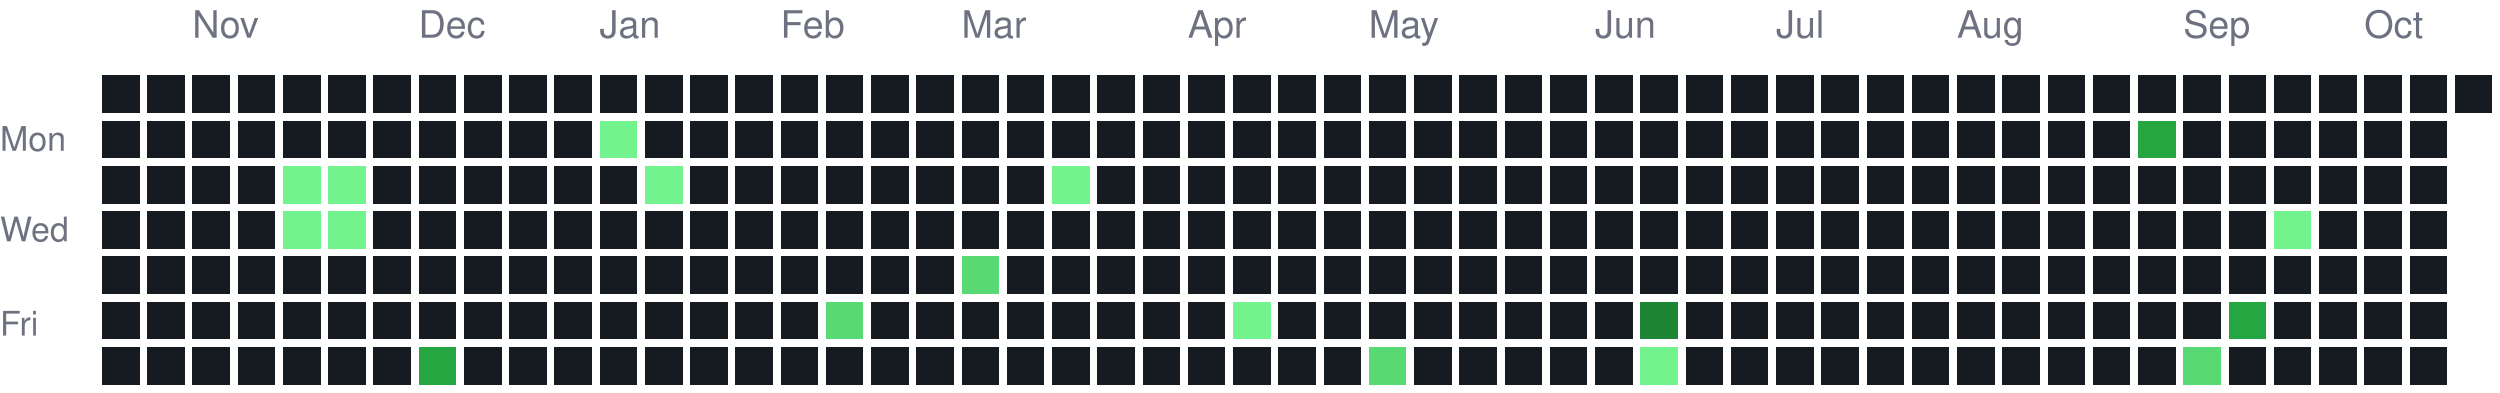
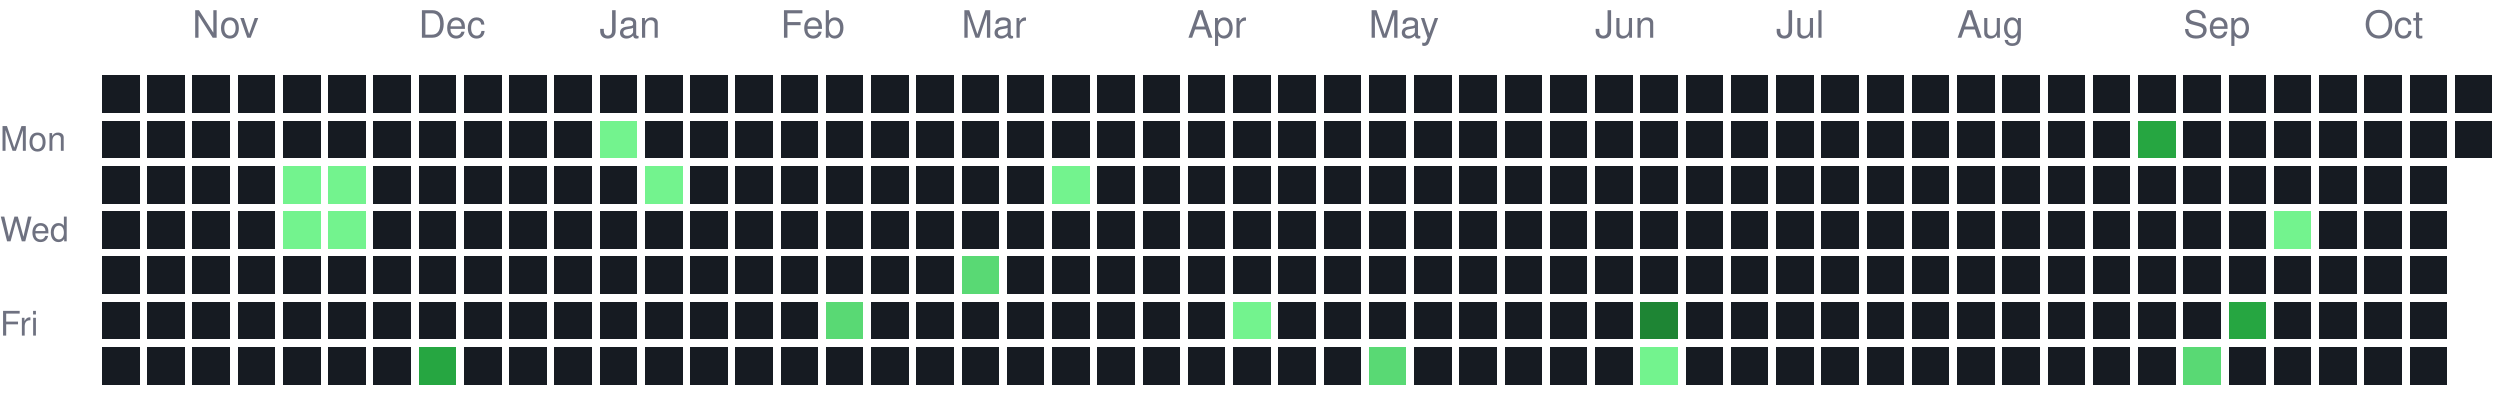
<svg xmlns="http://www.w3.org/2000/svg" version="1.1" width="663" height="104">
  <rect style="fill:#161b22;shape-rendering:crispedges;" data-score="0" data-date="2025-10-19" x="27" y="20" width="10" height="10" />
  <rect style="fill:#161b22;shape-rendering:crispedges;" data-score="0" data-date="2025-10-26" x="39" y="20" width="10" height="10" />
  <rect style="fill:#161b22;shape-rendering:crispedges;" data-score="0" data-date="2025-11-02" x="51" y="20" width="10" height="10" />
  <rect style="fill:#161b22;shape-rendering:crispedges;" data-score="0" data-date="2025-11-09" x="63" y="20" width="10" height="10" />
  <rect style="fill:#161b22;shape-rendering:crispedges;" data-score="0" data-date="2025-11-16" x="75" y="20" width="10" height="10" />
  <rect style="fill:#161b22;shape-rendering:crispedges;" data-score="0" data-date="2025-11-23" x="87" y="20" width="10" height="10" />
  <rect style="fill:#161b22;shape-rendering:crispedges;" data-score="0" data-date="2025-11-30" x="99" y="20" width="10" height="10" />
  <rect style="fill:#161b22;shape-rendering:crispedges;" data-score="0" data-date="2025-12-07" x="111" y="20" width="10" height="10" />
  <rect style="fill:#161b22;shape-rendering:crispedges;" data-score="0" data-date="2025-12-14" x="123" y="20" width="10" height="10" />
  <rect style="fill:#161b22;shape-rendering:crispedges;" data-score="0" data-date="2025-12-21" x="135" y="20" width="10" height="10" />
  <rect style="fill:#161b22;shape-rendering:crispedges;" data-score="0" data-date="2025-12-28" x="147" y="20" width="10" height="10" />
  <rect style="fill:#161b22;shape-rendering:crispedges;" data-score="0" data-date="2026-01-04" x="159" y="20" width="10" height="10" />
  <rect style="fill:#161b22;shape-rendering:crispedges;" data-score="0" data-date="2026-01-11" x="171" y="20" width="10" height="10" />
  <rect style="fill:#161b22;shape-rendering:crispedges;" data-score="0" data-date="2026-01-18" x="183" y="20" width="10" height="10" />
  <rect style="fill:#161b22;shape-rendering:crispedges;" data-score="0" data-date="2026-01-25" x="195" y="20" width="10" height="10" />
  <rect style="fill:#161b22;shape-rendering:crispedges;" data-score="0" data-date="2026-02-01" x="207" y="20" width="10" height="10" />
  <rect style="fill:#161b22;shape-rendering:crispedges;" data-score="0" data-date="2026-02-08" x="219" y="20" width="10" height="10" />
  <rect style="fill:#161b22;shape-rendering:crispedges;" data-score="0" data-date="2026-02-15" x="231" y="20" width="10" height="10" />
  <rect style="fill:#161b22;shape-rendering:crispedges;" data-score="0" data-date="2026-02-22" x="243" y="20" width="10" height="10" />
  <rect style="fill:#161b22;shape-rendering:crispedges;" data-score="0" data-date="2026-03-01" x="255" y="20" width="10" height="10" />
  <rect style="fill:#161b22;shape-rendering:crispedges;" data-score="0" data-date="2026-03-08" x="267" y="20" width="10" height="10" />
  <rect style="fill:#161b22;shape-rendering:crispedges;" data-score="0" data-date="2026-03-15" x="279" y="20" width="10" height="10" />
  <rect style="fill:#161b22;shape-rendering:crispedges;" data-score="0" data-date="2026-03-22" x="291" y="20" width="10" height="10" />
  <rect style="fill:#161b22;shape-rendering:crispedges;" data-score="0" data-date="2026-03-29" x="303" y="20" width="10" height="10" />
  <rect style="fill:#161b22;shape-rendering:crispedges;" data-score="0" data-date="2026-04-05" x="315" y="20" width="10" height="10" />
  <rect style="fill:#161b22;shape-rendering:crispedges;" data-score="0" data-date="2026-04-12" x="327" y="20" width="10" height="10" />
  <rect style="fill:#161b22;shape-rendering:crispedges;" data-score="0" data-date="2026-04-19" x="339" y="20" width="10" height="10" />
  <rect style="fill:#161b22;shape-rendering:crispedges;" data-score="0" data-date="2026-04-26" x="351" y="20" width="10" height="10" />
  <rect style="fill:#161b22;shape-rendering:crispedges;" data-score="0" data-date="2026-05-03" x="363" y="20" width="10" height="10" />
  <rect style="fill:#161b22;shape-rendering:crispedges;" data-score="0" data-date="2026-05-10" x="375" y="20" width="10" height="10" />
  <rect style="fill:#161b22;shape-rendering:crispedges;" data-score="0" data-date="2026-05-17" x="387" y="20" width="10" height="10" />
  <rect style="fill:#161b22;shape-rendering:crispedges;" data-score="0" data-date="2026-05-24" x="399" y="20" width="10" height="10" />
  <rect style="fill:#161b22;shape-rendering:crispedges;" data-score="0" data-date="2026-05-31" x="411" y="20" width="10" height="10" />
  <rect style="fill:#161b22;shape-rendering:crispedges;" data-score="0" data-date="2026-06-07" x="423" y="20" width="10" height="10" />
  <rect style="fill:#161b22;shape-rendering:crispedges;" data-score="0" data-date="2026-06-14" x="435" y="20" width="10" height="10" />
  <rect style="fill:#161b22;shape-rendering:crispedges;" data-score="0" data-date="2026-06-21" x="447" y="20" width="10" height="10" />
  <rect style="fill:#161b22;shape-rendering:crispedges;" data-score="0" data-date="2026-06-28" x="459" y="20" width="10" height="10" />
  <rect style="fill:#161b22;shape-rendering:crispedges;" data-score="0" data-date="2026-07-05" x="471" y="20" width="10" height="10" />
  <rect style="fill:#161b22;shape-rendering:crispedges;" data-score="0" data-date="2026-07-12" x="483" y="20" width="10" height="10" />
  <rect style="fill:#161b22;shape-rendering:crispedges;" data-score="0" data-date="2026-07-19" x="495" y="20" width="10" height="10" />
  <rect style="fill:#161b22;shape-rendering:crispedges;" data-score="0" data-date="2026-07-26" x="507" y="20" width="10" height="10" />
  <rect style="fill:#161b22;shape-rendering:crispedges;" data-score="0" data-date="2026-08-02" x="519" y="20" width="10" height="10" />
  <rect style="fill:#161b22;shape-rendering:crispedges;" data-score="0" data-date="2026-08-09" x="531" y="20" width="10" height="10" />
  <rect style="fill:#161b22;shape-rendering:crispedges;" data-score="0" data-date="2026-08-16" x="543" y="20" width="10" height="10" />
  <rect style="fill:#161b22;shape-rendering:crispedges;" data-score="0" data-date="2026-08-23" x="555" y="20" width="10" height="10" />
  <rect style="fill:#161b22;shape-rendering:crispedges;" data-score="0" data-date="2026-08-30" x="567" y="20" width="10" height="10" />
  <rect style="fill:#161b22;shape-rendering:crispedges;" data-score="0" data-date="2026-09-06" x="579" y="20" width="10" height="10" />
  <rect style="fill:#161b22;shape-rendering:crispedges;" data-score="0" data-date="2026-09-13" x="591" y="20" width="10" height="10" />
  <rect style="fill:#161b22;shape-rendering:crispedges;" data-score="0" data-date="2026-09-20" x="603" y="20" width="10" height="10" />
  <rect style="fill:#161b22;shape-rendering:crispedges;" data-score="0" data-date="2026-09-27" x="615" y="20" width="10" height="10" />
  <rect style="fill:#161b22;shape-rendering:crispedges;" data-score="0" data-date="2026-10-04" x="627" y="20" width="10" height="10" />
  <rect style="fill:#161b22;shape-rendering:crispedges;" data-score="0" data-date="2026-10-11" x="639" y="20" width="10" height="10" />
  <rect style="fill:#161b22;shape-rendering:crispedges;" data-score="0" data-date="2026-10-18" x="651" y="20" width="10" height="10" />
  <rect style="fill:#161b22;shape-rendering:crispedges;" data-score="0" data-date="2025-10-20" x="27" y="32" width="10" height="10" />
  <rect style="fill:#161b22;shape-rendering:crispedges;" data-score="0" data-date="2025-10-27" x="39" y="32" width="10" height="10" />
  <rect style="fill:#161b22;shape-rendering:crispedges;" data-score="0" data-date="2025-11-03" x="51" y="32" width="10" height="10" />
  <rect style="fill:#161b22;shape-rendering:crispedges;" data-score="0" data-date="2025-11-10" x="63" y="32" width="10" height="10" />
  <rect style="fill:#161b22;shape-rendering:crispedges;" data-score="0" data-date="2025-11-17" x="75" y="32" width="10" height="10" />
  <rect style="fill:#161b22;shape-rendering:crispedges;" data-score="0" data-date="2025-11-24" x="87" y="32" width="10" height="10" />
  <rect style="fill:#161b22;shape-rendering:crispedges;" data-score="0" data-date="2025-12-01" x="99" y="32" width="10" height="10" />
  <rect style="fill:#161b22;shape-rendering:crispedges;" data-score="0" data-date="2025-12-08" x="111" y="32" width="10" height="10" />
  <rect style="fill:#161b22;shape-rendering:crispedges;" data-score="0" data-date="2025-12-15" x="123" y="32" width="10" height="10" />
  <rect style="fill:#161b22;shape-rendering:crispedges;" data-score="0" data-date="2025-12-22" x="135" y="32" width="10" height="10" />
  <rect style="fill:#161b22;shape-rendering:crispedges;" data-score="0" data-date="2025-12-29" x="147" y="32" width="10" height="10" />
  <rect style="fill:#73f38e;shape-rendering:crispedges;" data-score="1" data-date="2026-01-05" x="159" y="32" width="10" height="10" />
  <rect style="fill:#161b22;shape-rendering:crispedges;" data-score="0" data-date="2026-01-12" x="171" y="32" width="10" height="10" />
  <rect style="fill:#161b22;shape-rendering:crispedges;" data-score="0" data-date="2026-01-19" x="183" y="32" width="10" height="10" />
  <rect style="fill:#161b22;shape-rendering:crispedges;" data-score="0" data-date="2026-01-26" x="195" y="32" width="10" height="10" />
  <rect style="fill:#161b22;shape-rendering:crispedges;" data-score="0" data-date="2026-02-02" x="207" y="32" width="10" height="10" />
  <rect style="fill:#161b22;shape-rendering:crispedges;" data-score="0" data-date="2026-02-09" x="219" y="32" width="10" height="10" />
  <rect style="fill:#161b22;shape-rendering:crispedges;" data-score="0" data-date="2026-02-16" x="231" y="32" width="10" height="10" />
  <rect style="fill:#161b22;shape-rendering:crispedges;" data-score="0" data-date="2026-02-23" x="243" y="32" width="10" height="10" />
  <rect style="fill:#161b22;shape-rendering:crispedges;" data-score="0" data-date="2026-03-02" x="255" y="32" width="10" height="10" />
  <rect style="fill:#161b22;shape-rendering:crispedges;" data-score="0" data-date="2026-03-09" x="267" y="32" width="10" height="10" />
  <rect style="fill:#161b22;shape-rendering:crispedges;" data-score="0" data-date="2026-03-16" x="279" y="32" width="10" height="10" />
  <rect style="fill:#161b22;shape-rendering:crispedges;" data-score="0" data-date="2026-03-23" x="291" y="32" width="10" height="10" />
  <rect style="fill:#161b22;shape-rendering:crispedges;" data-score="0" data-date="2026-03-30" x="303" y="32" width="10" height="10" />
  <rect style="fill:#161b22;shape-rendering:crispedges;" data-score="0" data-date="2026-04-06" x="315" y="32" width="10" height="10" />
  <rect style="fill:#161b22;shape-rendering:crispedges;" data-score="0" data-date="2026-04-13" x="327" y="32" width="10" height="10" />
  <rect style="fill:#161b22;shape-rendering:crispedges;" data-score="0" data-date="2026-04-20" x="339" y="32" width="10" height="10" />
  <rect style="fill:#161b22;shape-rendering:crispedges;" data-score="0" data-date="2026-04-27" x="351" y="32" width="10" height="10" />
  <rect style="fill:#161b22;shape-rendering:crispedges;" data-score="0" data-date="2026-05-04" x="363" y="32" width="10" height="10" />
  <rect style="fill:#161b22;shape-rendering:crispedges;" data-score="0" data-date="2026-05-11" x="375" y="32" width="10" height="10" />
  <rect style="fill:#161b22;shape-rendering:crispedges;" data-score="0" data-date="2026-05-18" x="387" y="32" width="10" height="10" />
  <rect style="fill:#161b22;shape-rendering:crispedges;" data-score="0" data-date="2026-05-25" x="399" y="32" width="10" height="10" />
  <rect style="fill:#161b22;shape-rendering:crispedges;" data-score="0" data-date="2026-06-01" x="411" y="32" width="10" height="10" />
  <rect style="fill:#161b22;shape-rendering:crispedges;" data-score="0" data-date="2026-06-08" x="423" y="32" width="10" height="10" />
  <rect style="fill:#161b22;shape-rendering:crispedges;" data-score="0" data-date="2026-06-15" x="435" y="32" width="10" height="10" />
  <rect style="fill:#161b22;shape-rendering:crispedges;" data-score="0" data-date="2026-06-22" x="447" y="32" width="10" height="10" />
  <rect style="fill:#161b22;shape-rendering:crispedges;" data-score="0" data-date="2026-06-29" x="459" y="32" width="10" height="10" />
  <rect style="fill:#161b22;shape-rendering:crispedges;" data-score="0" data-date="2026-07-06" x="471" y="32" width="10" height="10" />
  <rect style="fill:#161b22;shape-rendering:crispedges;" data-score="0" data-date="2026-07-13" x="483" y="32" width="10" height="10" />
  <rect style="fill:#161b22;shape-rendering:crispedges;" data-score="0" data-date="2026-07-20" x="495" y="32" width="10" height="10" />
  <rect style="fill:#161b22;shape-rendering:crispedges;" data-score="0" data-date="2026-07-27" x="507" y="32" width="10" height="10" />
  <rect style="fill:#161b22;shape-rendering:crispedges;" data-score="0" data-date="2026-08-03" x="519" y="32" width="10" height="10" />
  <rect style="fill:#161b22;shape-rendering:crispedges;" data-score="0" data-date="2026-08-10" x="531" y="32" width="10" height="10" />
  <rect style="fill:#161b22;shape-rendering:crispedges;" data-score="0" data-date="2026-08-17" x="543" y="32" width="10" height="10" />
  <rect style="fill:#161b22;shape-rendering:crispedges;" data-score="0" data-date="2026-08-24" x="555" y="32" width="10" height="10" />
  <rect style="fill:#26a641;shape-rendering:crispedges;" data-score="3" data-date="2026-08-31" x="567" y="32" width="10" height="10" />
  <rect style="fill:#161b22;shape-rendering:crispedges;" data-score="0" data-date="2026-09-07" x="579" y="32" width="10" height="10" />
  <rect style="fill:#161b22;shape-rendering:crispedges;" data-score="0" data-date="2026-09-14" x="591" y="32" width="10" height="10" />
  <rect style="fill:#161b22;shape-rendering:crispedges;" data-score="0" data-date="2026-09-21" x="603" y="32" width="10" height="10" />
  <rect style="fill:#161b22;shape-rendering:crispedges;" data-score="0" data-date="2026-09-28" x="615" y="32" width="10" height="10" />
  <rect style="fill:#161b22;shape-rendering:crispedges;" data-score="0" data-date="2026-10-05" x="627" y="32" width="10" height="10" />
  <rect style="fill:#161b22;shape-rendering:crispedges;" data-score="0" data-date="2026-10-12" x="639" y="32" width="10" height="10" />
+   <rect style="fill:#161b22;shape-rendering:crispedges;" data-score="0" data-date="2026-10-19" x="651" y="32" width="10" height="10" />
  <rect style="fill:#161b22;shape-rendering:crispedges;" data-score="0" data-date="2025-10-21" x="27" y="44" width="10" height="10" />
  <rect style="fill:#161b22;shape-rendering:crispedges;" data-score="0" data-date="2025-10-28" x="39" y="44" width="10" height="10" />
  <rect style="fill:#161b22;shape-rendering:crispedges;" data-score="0" data-date="2025-11-04" x="51" y="44" width="10" height="10" />
  <rect style="fill:#161b22;shape-rendering:crispedges;" data-score="0" data-date="2025-11-11" x="63" y="44" width="10" height="10" />
  <rect style="fill:#73f38e;shape-rendering:crispedges;" data-score="1" data-date="2025-11-18" x="75" y="44" width="10" height="10" />
  <rect style="fill:#73f38e;shape-rendering:crispedges;" data-score="1" data-date="2025-11-25" x="87" y="44" width="10" height="10" />
  <rect style="fill:#161b22;shape-rendering:crispedges;" data-score="0" data-date="2025-12-02" x="99" y="44" width="10" height="10" />
  <rect style="fill:#161b22;shape-rendering:crispedges;" data-score="0" data-date="2025-12-09" x="111" y="44" width="10" height="10" />
  <rect style="fill:#161b22;shape-rendering:crispedges;" data-score="0" data-date="2025-12-16" x="123" y="44" width="10" height="10" />
  <rect style="fill:#161b22;shape-rendering:crispedges;" data-score="0" data-date="2025-12-23" x="135" y="44" width="10" height="10" />
  <rect style="fill:#161b22;shape-rendering:crispedges;" data-score="0" data-date="2025-12-30" x="147" y="44" width="10" height="10" />
  <rect style="fill:#161b22;shape-rendering:crispedges;" data-score="0" data-date="2026-01-06" x="159" y="44" width="10" height="10" />
  <rect style="fill:#73f38e;shape-rendering:crispedges;" data-score="1" data-date="2026-01-13" x="171" y="44" width="10" height="10" />
  <rect style="fill:#161b22;shape-rendering:crispedges;" data-score="0" data-date="2026-01-20" x="183" y="44" width="10" height="10" />
  <rect style="fill:#161b22;shape-rendering:crispedges;" data-score="0" data-date="2026-01-27" x="195" y="44" width="10" height="10" />
  <rect style="fill:#161b22;shape-rendering:crispedges;" data-score="0" data-date="2026-02-03" x="207" y="44" width="10" height="10" />
  <rect style="fill:#161b22;shape-rendering:crispedges;" data-score="0" data-date="2026-02-10" x="219" y="44" width="10" height="10" />
  <rect style="fill:#161b22;shape-rendering:crispedges;" data-score="0" data-date="2026-02-17" x="231" y="44" width="10" height="10" />
  <rect style="fill:#161b22;shape-rendering:crispedges;" data-score="0" data-date="2026-02-24" x="243" y="44" width="10" height="10" />
  <rect style="fill:#161b22;shape-rendering:crispedges;" data-score="0" data-date="2026-03-03" x="255" y="44" width="10" height="10" />
  <rect style="fill:#161b22;shape-rendering:crispedges;" data-score="0" data-date="2026-03-10" x="267" y="44" width="10" height="10" />
  <rect style="fill:#73f38e;shape-rendering:crispedges;" data-score="1" data-date="2026-03-17" x="279" y="44" width="10" height="10" />
  <rect style="fill:#161b22;shape-rendering:crispedges;" data-score="0" data-date="2026-03-24" x="291" y="44" width="10" height="10" />
  <rect style="fill:#161b22;shape-rendering:crispedges;" data-score="0" data-date="2026-03-31" x="303" y="44" width="10" height="10" />
  <rect style="fill:#161b22;shape-rendering:crispedges;" data-score="0" data-date="2026-04-07" x="315" y="44" width="10" height="10" />
  <rect style="fill:#161b22;shape-rendering:crispedges;" data-score="0" data-date="2026-04-14" x="327" y="44" width="10" height="10" />
  <rect style="fill:#161b22;shape-rendering:crispedges;" data-score="0" data-date="2026-04-21" x="339" y="44" width="10" height="10" />
  <rect style="fill:#161b22;shape-rendering:crispedges;" data-score="0" data-date="2026-04-28" x="351" y="44" width="10" height="10" />
  <rect style="fill:#161b22;shape-rendering:crispedges;" data-score="0" data-date="2026-05-05" x="363" y="44" width="10" height="10" />
  <rect style="fill:#161b22;shape-rendering:crispedges;" data-score="0" data-date="2026-05-12" x="375" y="44" width="10" height="10" />
  <rect style="fill:#161b22;shape-rendering:crispedges;" data-score="0" data-date="2026-05-19" x="387" y="44" width="10" height="10" />
  <rect style="fill:#161b22;shape-rendering:crispedges;" data-score="0" data-date="2026-05-26" x="399" y="44" width="10" height="10" />
  <rect style="fill:#161b22;shape-rendering:crispedges;" data-score="0" data-date="2026-06-02" x="411" y="44" width="10" height="10" />
  <rect style="fill:#161b22;shape-rendering:crispedges;" data-score="0" data-date="2026-06-09" x="423" y="44" width="10" height="10" />
  <rect style="fill:#161b22;shape-rendering:crispedges;" data-score="0" data-date="2026-06-16" x="435" y="44" width="10" height="10" />
  <rect style="fill:#161b22;shape-rendering:crispedges;" data-score="0" data-date="2026-06-23" x="447" y="44" width="10" height="10" />
  <rect style="fill:#161b22;shape-rendering:crispedges;" data-score="0" data-date="2026-06-30" x="459" y="44" width="10" height="10" />
  <rect style="fill:#161b22;shape-rendering:crispedges;" data-score="0" data-date="2026-07-07" x="471" y="44" width="10" height="10" />
  <rect style="fill:#161b22;shape-rendering:crispedges;" data-score="0" data-date="2026-07-14" x="483" y="44" width="10" height="10" />
  <rect style="fill:#161b22;shape-rendering:crispedges;" data-score="0" data-date="2026-07-21" x="495" y="44" width="10" height="10" />
  <rect style="fill:#161b22;shape-rendering:crispedges;" data-score="0" data-date="2026-07-28" x="507" y="44" width="10" height="10" />
  <rect style="fill:#161b22;shape-rendering:crispedges;" data-score="0" data-date="2026-08-04" x="519" y="44" width="10" height="10" />
  <rect style="fill:#161b22;shape-rendering:crispedges;" data-score="0" data-date="2026-08-11" x="531" y="44" width="10" height="10" />
  <rect style="fill:#161b22;shape-rendering:crispedges;" data-score="0" data-date="2026-08-18" x="543" y="44" width="10" height="10" />
  <rect style="fill:#161b22;shape-rendering:crispedges;" data-score="0" data-date="2026-08-25" x="555" y="44" width="10" height="10" />
  <rect style="fill:#161b22;shape-rendering:crispedges;" data-score="0" data-date="2026-09-01" x="567" y="44" width="10" height="10" />
  <rect style="fill:#161b22;shape-rendering:crispedges;" data-score="0" data-date="2026-09-08" x="579" y="44" width="10" height="10" />
  <rect style="fill:#161b22;shape-rendering:crispedges;" data-score="0" data-date="2026-09-15" x="591" y="44" width="10" height="10" />
  <rect style="fill:#161b22;shape-rendering:crispedges;" data-score="0" data-date="2026-09-22" x="603" y="44" width="10" height="10" />
  <rect style="fill:#161b22;shape-rendering:crispedges;" data-score="0" data-date="2026-09-29" x="615" y="44" width="10" height="10" />
  <rect style="fill:#161b22;shape-rendering:crispedges;" data-score="0" data-date="2026-10-06" x="627" y="44" width="10" height="10" />
  <rect style="fill:#161b22;shape-rendering:crispedges;" data-score="0" data-date="2026-10-13" x="639" y="44" width="10" height="10" />
  <rect style="fill:#161b22;shape-rendering:crispedges;" data-score="0" data-date="2025-10-22" x="27" y="56" width="10" height="10" />
  <rect style="fill:#161b22;shape-rendering:crispedges;" data-score="0" data-date="2025-10-29" x="39" y="56" width="10" height="10" />
  <rect style="fill:#161b22;shape-rendering:crispedges;" data-score="0" data-date="2025-11-05" x="51" y="56" width="10" height="10" />
  <rect style="fill:#161b22;shape-rendering:crispedges;" data-score="0" data-date="2025-11-12" x="63" y="56" width="10" height="10" />
  <rect style="fill:#73f38e;shape-rendering:crispedges;" data-score="1" data-date="2025-11-19" x="75" y="56" width="10" height="10" />
  <rect style="fill:#73f38e;shape-rendering:crispedges;" data-score="1" data-date="2025-11-26" x="87" y="56" width="10" height="10" />
  <rect style="fill:#161b22;shape-rendering:crispedges;" data-score="0" data-date="2025-12-03" x="99" y="56" width="10" height="10" />
  <rect style="fill:#161b22;shape-rendering:crispedges;" data-score="0" data-date="2025-12-10" x="111" y="56" width="10" height="10" />
  <rect style="fill:#161b22;shape-rendering:crispedges;" data-score="0" data-date="2025-12-17" x="123" y="56" width="10" height="10" />
  <rect style="fill:#161b22;shape-rendering:crispedges;" data-score="0" data-date="2025-12-24" x="135" y="56" width="10" height="10" />
  <rect style="fill:#161b22;shape-rendering:crispedges;" data-score="0" data-date="2025-12-31" x="147" y="56" width="10" height="10" />
  <rect style="fill:#161b22;shape-rendering:crispedges;" data-score="0" data-date="2026-01-07" x="159" y="56" width="10" height="10" />
  <rect style="fill:#161b22;shape-rendering:crispedges;" data-score="0" data-date="2026-01-14" x="171" y="56" width="10" height="10" />
  <rect style="fill:#161b22;shape-rendering:crispedges;" data-score="0" data-date="2026-01-21" x="183" y="56" width="10" height="10" />
  <rect style="fill:#161b22;shape-rendering:crispedges;" data-score="0" data-date="2026-01-28" x="195" y="56" width="10" height="10" />
  <rect style="fill:#161b22;shape-rendering:crispedges;" data-score="0" data-date="2026-02-04" x="207" y="56" width="10" height="10" />
  <rect style="fill:#161b22;shape-rendering:crispedges;" data-score="0" data-date="2026-02-11" x="219" y="56" width="10" height="10" />
  <rect style="fill:#161b22;shape-rendering:crispedges;" data-score="0" data-date="2026-02-18" x="231" y="56" width="10" height="10" />
  <rect style="fill:#161b22;shape-rendering:crispedges;" data-score="0" data-date="2026-02-25" x="243" y="56" width="10" height="10" />
  <rect style="fill:#161b22;shape-rendering:crispedges;" data-score="0" data-date="2026-03-04" x="255" y="56" width="10" height="10" />
  <rect style="fill:#161b22;shape-rendering:crispedges;" data-score="0" data-date="2026-03-11" x="267" y="56" width="10" height="10" />
  <rect style="fill:#161b22;shape-rendering:crispedges;" data-score="0" data-date="2026-03-18" x="279" y="56" width="10" height="10" />
  <rect style="fill:#161b22;shape-rendering:crispedges;" data-score="0" data-date="2026-03-25" x="291" y="56" width="10" height="10" />
  <rect style="fill:#161b22;shape-rendering:crispedges;" data-score="0" data-date="2026-04-01" x="303" y="56" width="10" height="10" />
  <rect style="fill:#161b22;shape-rendering:crispedges;" data-score="0" data-date="2026-04-08" x="315" y="56" width="10" height="10" />
  <rect style="fill:#161b22;shape-rendering:crispedges;" data-score="0" data-date="2026-04-15" x="327" y="56" width="10" height="10" />
  <rect style="fill:#161b22;shape-rendering:crispedges;" data-score="0" data-date="2026-04-22" x="339" y="56" width="10" height="10" />
  <rect style="fill:#161b22;shape-rendering:crispedges;" data-score="0" data-date="2026-04-29" x="351" y="56" width="10" height="10" />
  <rect style="fill:#161b22;shape-rendering:crispedges;" data-score="0" data-date="2026-05-06" x="363" y="56" width="10" height="10" />
  <rect style="fill:#161b22;shape-rendering:crispedges;" data-score="0" data-date="2026-05-13" x="375" y="56" width="10" height="10" />
  <rect style="fill:#161b22;shape-rendering:crispedges;" data-score="0" data-date="2026-05-20" x="387" y="56" width="10" height="10" />
  <rect style="fill:#161b22;shape-rendering:crispedges;" data-score="0" data-date="2026-05-27" x="399" y="56" width="10" height="10" />
  <rect style="fill:#161b22;shape-rendering:crispedges;" data-score="0" data-date="2026-06-03" x="411" y="56" width="10" height="10" />
  <rect style="fill:#161b22;shape-rendering:crispedges;" data-score="0" data-date="2026-06-10" x="423" y="56" width="10" height="10" />
  <rect style="fill:#161b22;shape-rendering:crispedges;" data-score="0" data-date="2026-06-17" x="435" y="56" width="10" height="10" />
  <rect style="fill:#161b22;shape-rendering:crispedges;" data-score="0" data-date="2026-06-24" x="447" y="56" width="10" height="10" />
  <rect style="fill:#161b22;shape-rendering:crispedges;" data-score="0" data-date="2026-07-01" x="459" y="56" width="10" height="10" />
  <rect style="fill:#161b22;shape-rendering:crispedges;" data-score="0" data-date="2026-07-08" x="471" y="56" width="10" height="10" />
  <rect style="fill:#161b22;shape-rendering:crispedges;" data-score="0" data-date="2026-07-15" x="483" y="56" width="10" height="10" />
  <rect style="fill:#161b22;shape-rendering:crispedges;" data-score="0" data-date="2026-07-22" x="495" y="56" width="10" height="10" />
  <rect style="fill:#161b22;shape-rendering:crispedges;" data-score="0" data-date="2026-07-29" x="507" y="56" width="10" height="10" />
  <rect style="fill:#161b22;shape-rendering:crispedges;" data-score="0" data-date="2026-08-05" x="519" y="56" width="10" height="10" />
  <rect style="fill:#161b22;shape-rendering:crispedges;" data-score="0" data-date="2026-08-12" x="531" y="56" width="10" height="10" />
  <rect style="fill:#161b22;shape-rendering:crispedges;" data-score="0" data-date="2026-08-19" x="543" y="56" width="10" height="10" />
  <rect style="fill:#161b22;shape-rendering:crispedges;" data-score="0" data-date="2026-08-26" x="555" y="56" width="10" height="10" />
  <rect style="fill:#161b22;shape-rendering:crispedges;" data-score="0" data-date="2026-09-02" x="567" y="56" width="10" height="10" />
  <rect style="fill:#161b22;shape-rendering:crispedges;" data-score="0" data-date="2026-09-09" x="579" y="56" width="10" height="10" />
  <rect style="fill:#161b22;shape-rendering:crispedges;" data-score="0" data-date="2026-09-16" x="591" y="56" width="10" height="10" />
  <rect style="fill:#73f38e;shape-rendering:crispedges;" data-score="1" data-date="2026-09-23" x="603" y="56" width="10" height="10" />
  <rect style="fill:#161b22;shape-rendering:crispedges;" data-score="0" data-date="2026-09-30" x="615" y="56" width="10" height="10" />
  <rect style="fill:#161b22;shape-rendering:crispedges;" data-score="0" data-date="2026-10-07" x="627" y="56" width="10" height="10" />
  <rect style="fill:#161b22;shape-rendering:crispedges;" data-score="0" data-date="2026-10-14" x="639" y="56" width="10" height="10" />
  <rect style="fill:#161b22;shape-rendering:crispedges;" data-score="0" data-date="2025-10-23" x="27" y="68" width="10" height="10" />
  <rect style="fill:#161b22;shape-rendering:crispedges;" data-score="0" data-date="2025-10-30" x="39" y="68" width="10" height="10" />
  <rect style="fill:#161b22;shape-rendering:crispedges;" data-score="0" data-date="2025-11-06" x="51" y="68" width="10" height="10" />
  <rect style="fill:#161b22;shape-rendering:crispedges;" data-score="0" data-date="2025-11-13" x="63" y="68" width="10" height="10" />
  <rect style="fill:#161b22;shape-rendering:crispedges;" data-score="0" data-date="2025-11-20" x="75" y="68" width="10" height="10" />
  <rect style="fill:#161b22;shape-rendering:crispedges;" data-score="0" data-date="2025-11-27" x="87" y="68" width="10" height="10" />
  <rect style="fill:#161b22;shape-rendering:crispedges;" data-score="0" data-date="2025-12-04" x="99" y="68" width="10" height="10" />
  <rect style="fill:#161b22;shape-rendering:crispedges;" data-score="0" data-date="2025-12-11" x="111" y="68" width="10" height="10" />
  <rect style="fill:#161b22;shape-rendering:crispedges;" data-score="0" data-date="2025-12-18" x="123" y="68" width="10" height="10" />
  <rect style="fill:#161b22;shape-rendering:crispedges;" data-score="0" data-date="2025-12-25" x="135" y="68" width="10" height="10" />
  <rect style="fill:#161b22;shape-rendering:crispedges;" data-score="0" data-date="2026-01-01" x="147" y="68" width="10" height="10" />
  <rect style="fill:#161b22;shape-rendering:crispedges;" data-score="0" data-date="2026-01-08" x="159" y="68" width="10" height="10" />
  <rect style="fill:#161b22;shape-rendering:crispedges;" data-score="0" data-date="2026-01-15" x="171" y="68" width="10" height="10" />
  <rect style="fill:#161b22;shape-rendering:crispedges;" data-score="0" data-date="2026-01-22" x="183" y="68" width="10" height="10" />
  <rect style="fill:#161b22;shape-rendering:crispedges;" data-score="0" data-date="2026-01-29" x="195" y="68" width="10" height="10" />
  <rect style="fill:#161b22;shape-rendering:crispedges;" data-score="0" data-date="2026-02-05" x="207" y="68" width="10" height="10" />
  <rect style="fill:#161b22;shape-rendering:crispedges;" data-score="0" data-date="2026-02-12" x="219" y="68" width="10" height="10" />
  <rect style="fill:#161b22;shape-rendering:crispedges;" data-score="0" data-date="2026-02-19" x="231" y="68" width="10" height="10" />
  <rect style="fill:#161b22;shape-rendering:crispedges;" data-score="0" data-date="2026-02-26" x="243" y="68" width="10" height="10" />
  <rect style="fill:#59d974;shape-rendering:crispedges;" data-score="2" data-date="2026-03-05" x="255" y="68" width="10" height="10" />
  <rect style="fill:#161b22;shape-rendering:crispedges;" data-score="0" data-date="2026-03-12" x="267" y="68" width="10" height="10" />
  <rect style="fill:#161b22;shape-rendering:crispedges;" data-score="0" data-date="2026-03-19" x="279" y="68" width="10" height="10" />
  <rect style="fill:#161b22;shape-rendering:crispedges;" data-score="0" data-date="2026-03-26" x="291" y="68" width="10" height="10" />
  <rect style="fill:#161b22;shape-rendering:crispedges;" data-score="0" data-date="2026-04-02" x="303" y="68" width="10" height="10" />
  <rect style="fill:#161b22;shape-rendering:crispedges;" data-score="0" data-date="2026-04-09" x="315" y="68" width="10" height="10" />
  <rect style="fill:#161b22;shape-rendering:crispedges;" data-score="0" data-date="2026-04-16" x="327" y="68" width="10" height="10" />
  <rect style="fill:#161b22;shape-rendering:crispedges;" data-score="0" data-date="2026-04-23" x="339" y="68" width="10" height="10" />
  <rect style="fill:#161b22;shape-rendering:crispedges;" data-score="0" data-date="2026-04-30" x="351" y="68" width="10" height="10" />
  <rect style="fill:#161b22;shape-rendering:crispedges;" data-score="0" data-date="2026-05-07" x="363" y="68" width="10" height="10" />
  <rect style="fill:#161b22;shape-rendering:crispedges;" data-score="0" data-date="2026-05-14" x="375" y="68" width="10" height="10" />
  <rect style="fill:#161b22;shape-rendering:crispedges;" data-score="0" data-date="2026-05-21" x="387" y="68" width="10" height="10" />
  <rect style="fill:#161b22;shape-rendering:crispedges;" data-score="0" data-date="2026-05-28" x="399" y="68" width="10" height="10" />
  <rect style="fill:#161b22;shape-rendering:crispedges;" data-score="0" data-date="2026-06-04" x="411" y="68" width="10" height="10" />
  <rect style="fill:#161b22;shape-rendering:crispedges;" data-score="0" data-date="2026-06-11" x="423" y="68" width="10" height="10" />
  <rect style="fill:#161b22;shape-rendering:crispedges;" data-score="0" data-date="2026-06-18" x="435" y="68" width="10" height="10" />
  <rect style="fill:#161b22;shape-rendering:crispedges;" data-score="0" data-date="2026-06-25" x="447" y="68" width="10" height="10" />
  <rect style="fill:#161b22;shape-rendering:crispedges;" data-score="0" data-date="2026-07-02" x="459" y="68" width="10" height="10" />
  <rect style="fill:#161b22;shape-rendering:crispedges;" data-score="0" data-date="2026-07-09" x="471" y="68" width="10" height="10" />
  <rect style="fill:#161b22;shape-rendering:crispedges;" data-score="0" data-date="2026-07-16" x="483" y="68" width="10" height="10" />
  <rect style="fill:#161b22;shape-rendering:crispedges;" data-score="0" data-date="2026-07-23" x="495" y="68" width="10" height="10" />
  <rect style="fill:#161b22;shape-rendering:crispedges;" data-score="0" data-date="2026-07-30" x="507" y="68" width="10" height="10" />
  <rect style="fill:#161b22;shape-rendering:crispedges;" data-score="0" data-date="2026-08-06" x="519" y="68" width="10" height="10" />
  <rect style="fill:#161b22;shape-rendering:crispedges;" data-score="0" data-date="2026-08-13" x="531" y="68" width="10" height="10" />
  <rect style="fill:#161b22;shape-rendering:crispedges;" data-score="0" data-date="2026-08-20" x="543" y="68" width="10" height="10" />
  <rect style="fill:#161b22;shape-rendering:crispedges;" data-score="0" data-date="2026-08-27" x="555" y="68" width="10" height="10" />
  <rect style="fill:#161b22;shape-rendering:crispedges;" data-score="0" data-date="2026-09-03" x="567" y="68" width="10" height="10" />
  <rect style="fill:#161b22;shape-rendering:crispedges;" data-score="0" data-date="2026-09-10" x="579" y="68" width="10" height="10" />
  <rect style="fill:#161b22;shape-rendering:crispedges;" data-score="0" data-date="2026-09-17" x="591" y="68" width="10" height="10" />
  <rect style="fill:#161b22;shape-rendering:crispedges;" data-score="0" data-date="2026-09-24" x="603" y="68" width="10" height="10" />
  <rect style="fill:#161b22;shape-rendering:crispedges;" data-score="0" data-date="2026-10-01" x="615" y="68" width="10" height="10" />
  <rect style="fill:#161b22;shape-rendering:crispedges;" data-score="0" data-date="2026-10-08" x="627" y="68" width="10" height="10" />
  <rect style="fill:#161b22;shape-rendering:crispedges;" data-score="0" data-date="2026-10-15" x="639" y="68" width="10" height="10" />
  <rect style="fill:#161b22;shape-rendering:crispedges;" data-score="0" data-date="2025-10-24" x="27" y="80" width="10" height="10" />
  <rect style="fill:#161b22;shape-rendering:crispedges;" data-score="0" data-date="2025-10-31" x="39" y="80" width="10" height="10" />
  <rect style="fill:#161b22;shape-rendering:crispedges;" data-score="0" data-date="2025-11-07" x="51" y="80" width="10" height="10" />
  <rect style="fill:#161b22;shape-rendering:crispedges;" data-score="0" data-date="2025-11-14" x="63" y="80" width="10" height="10" />
  <rect style="fill:#161b22;shape-rendering:crispedges;" data-score="0" data-date="2025-11-21" x="75" y="80" width="10" height="10" />
  <rect style="fill:#161b22;shape-rendering:crispedges;" data-score="0" data-date="2025-11-28" x="87" y="80" width="10" height="10" />
  <rect style="fill:#161b22;shape-rendering:crispedges;" data-score="0" data-date="2025-12-05" x="99" y="80" width="10" height="10" />
  <rect style="fill:#161b22;shape-rendering:crispedges;" data-score="0" data-date="2025-12-12" x="111" y="80" width="10" height="10" />
  <rect style="fill:#161b22;shape-rendering:crispedges;" data-score="0" data-date="2025-12-19" x="123" y="80" width="10" height="10" />
  <rect style="fill:#161b22;shape-rendering:crispedges;" data-score="0" data-date="2025-12-26" x="135" y="80" width="10" height="10" />
  <rect style="fill:#161b22;shape-rendering:crispedges;" data-score="0" data-date="2026-01-02" x="147" y="80" width="10" height="10" />
  <rect style="fill:#161b22;shape-rendering:crispedges;" data-score="0" data-date="2026-01-09" x="159" y="80" width="10" height="10" />
  <rect style="fill:#161b22;shape-rendering:crispedges;" data-score="0" data-date="2026-01-16" x="171" y="80" width="10" height="10" />
  <rect style="fill:#161b22;shape-rendering:crispedges;" data-score="0" data-date="2026-01-23" x="183" y="80" width="10" height="10" />
  <rect style="fill:#161b22;shape-rendering:crispedges;" data-score="0" data-date="2026-01-30" x="195" y="80" width="10" height="10" />
  <rect style="fill:#161b22;shape-rendering:crispedges;" data-score="0" data-date="2026-02-06" x="207" y="80" width="10" height="10" />
  <rect style="fill:#59d974;shape-rendering:crispedges;" data-score="2" data-date="2026-02-13" x="219" y="80" width="10" height="10" />
  <rect style="fill:#161b22;shape-rendering:crispedges;" data-score="0" data-date="2026-02-20" x="231" y="80" width="10" height="10" />
  <rect style="fill:#161b22;shape-rendering:crispedges;" data-score="0" data-date="2026-02-27" x="243" y="80" width="10" height="10" />
  <rect style="fill:#161b22;shape-rendering:crispedges;" data-score="0" data-date="2026-03-06" x="255" y="80" width="10" height="10" />
  <rect style="fill:#161b22;shape-rendering:crispedges;" data-score="0" data-date="2026-03-13" x="267" y="80" width="10" height="10" />
  <rect style="fill:#161b22;shape-rendering:crispedges;" data-score="0" data-date="2026-03-20" x="279" y="80" width="10" height="10" />
  <rect style="fill:#161b22;shape-rendering:crispedges;" data-score="0" data-date="2026-03-27" x="291" y="80" width="10" height="10" />
  <rect style="fill:#161b22;shape-rendering:crispedges;" data-score="0" data-date="2026-04-03" x="303" y="80" width="10" height="10" />
  <rect style="fill:#161b22;shape-rendering:crispedges;" data-score="0" data-date="2026-04-10" x="315" y="80" width="10" height="10" />
  <rect style="fill:#73f38e;shape-rendering:crispedges;" data-score="1" data-date="2026-04-17" x="327" y="80" width="10" height="10" />
  <rect style="fill:#161b22;shape-rendering:crispedges;" data-score="0" data-date="2026-04-24" x="339" y="80" width="10" height="10" />
  <rect style="fill:#161b22;shape-rendering:crispedges;" data-score="0" data-date="2026-05-01" x="351" y="80" width="10" height="10" />
  <rect style="fill:#161b22;shape-rendering:crispedges;" data-score="0" data-date="2026-05-08" x="363" y="80" width="10" height="10" />
  <rect style="fill:#161b22;shape-rendering:crispedges;" data-score="0" data-date="2026-05-15" x="375" y="80" width="10" height="10" />
  <rect style="fill:#161b22;shape-rendering:crispedges;" data-score="0" data-date="2026-05-22" x="387" y="80" width="10" height="10" />
  <rect style="fill:#161b22;shape-rendering:crispedges;" data-score="0" data-date="2026-05-29" x="399" y="80" width="10" height="10" />
  <rect style="fill:#161b22;shape-rendering:crispedges;" data-score="0" data-date="2026-06-05" x="411" y="80" width="10" height="10" />
  <rect style="fill:#161b22;shape-rendering:crispedges;" data-score="0" data-date="2026-06-12" x="423" y="80" width="10" height="10" />
  <rect style="fill:#1e8534;shape-rendering:crispedges;" data-score="4" data-date="2026-06-19" x="435" y="80" width="10" height="10" />
  <rect style="fill:#161b22;shape-rendering:crispedges;" data-score="0" data-date="2026-06-26" x="447" y="80" width="10" height="10" />
  <rect style="fill:#161b22;shape-rendering:crispedges;" data-score="0" data-date="2026-07-03" x="459" y="80" width="10" height="10" />
  <rect style="fill:#161b22;shape-rendering:crispedges;" data-score="0" data-date="2026-07-10" x="471" y="80" width="10" height="10" />
  <rect style="fill:#161b22;shape-rendering:crispedges;" data-score="0" data-date="2026-07-17" x="483" y="80" width="10" height="10" />
  <rect style="fill:#161b22;shape-rendering:crispedges;" data-score="0" data-date="2026-07-24" x="495" y="80" width="10" height="10" />
  <rect style="fill:#161b22;shape-rendering:crispedges;" data-score="0" data-date="2026-07-31" x="507" y="80" width="10" height="10" />
  <rect style="fill:#161b22;shape-rendering:crispedges;" data-score="0" data-date="2026-08-07" x="519" y="80" width="10" height="10" />
  <rect style="fill:#161b22;shape-rendering:crispedges;" data-score="0" data-date="2026-08-14" x="531" y="80" width="10" height="10" />
  <rect style="fill:#161b22;shape-rendering:crispedges;" data-score="0" data-date="2026-08-21" x="543" y="80" width="10" height="10" />
  <rect style="fill:#161b22;shape-rendering:crispedges;" data-score="0" data-date="2026-08-28" x="555" y="80" width="10" height="10" />
  <rect style="fill:#161b22;shape-rendering:crispedges;" data-score="0" data-date="2026-09-04" x="567" y="80" width="10" height="10" />
  <rect style="fill:#161b22;shape-rendering:crispedges;" data-score="0" data-date="2026-09-11" x="579" y="80" width="10" height="10" />
  <rect style="fill:#26a641;shape-rendering:crispedges;" data-score="3" data-date="2026-09-18" x="591" y="80" width="10" height="10" />
  <rect style="fill:#161b22;shape-rendering:crispedges;" data-score="0" data-date="2026-09-25" x="603" y="80" width="10" height="10" />
  <rect style="fill:#161b22;shape-rendering:crispedges;" data-score="0" data-date="2026-10-02" x="615" y="80" width="10" height="10" />
  <rect style="fill:#161b22;shape-rendering:crispedges;" data-score="0" data-date="2026-10-09" x="627" y="80" width="10" height="10" />
  <rect style="fill:#161b22;shape-rendering:crispedges;" data-score="0" data-date="2026-10-16" x="639" y="80" width="10" height="10" />
  <rect style="fill:#161b22;shape-rendering:crispedges;" data-score="0" data-date="2025-10-25" x="27" y="92" width="10" height="10" />
  <rect style="fill:#161b22;shape-rendering:crispedges;" data-score="0" data-date="2025-11-01" x="39" y="92" width="10" height="10" />
  <rect style="fill:#161b22;shape-rendering:crispedges;" data-score="0" data-date="2025-11-08" x="51" y="92" width="10" height="10" />
  <rect style="fill:#161b22;shape-rendering:crispedges;" data-score="0" data-date="2025-11-15" x="63" y="92" width="10" height="10" />
  <rect style="fill:#161b22;shape-rendering:crispedges;" data-score="0" data-date="2025-11-22" x="75" y="92" width="10" height="10" />
  <rect style="fill:#161b22;shape-rendering:crispedges;" data-score="0" data-date="2025-11-29" x="87" y="92" width="10" height="10" />
  <rect style="fill:#161b22;shape-rendering:crispedges;" data-score="0" data-date="2025-12-06" x="99" y="92" width="10" height="10" />
  <rect style="fill:#26a641;shape-rendering:crispedges;" data-score="3" data-date="2025-12-13" x="111" y="92" width="10" height="10" />
  <rect style="fill:#161b22;shape-rendering:crispedges;" data-score="0" data-date="2025-12-20" x="123" y="92" width="10" height="10" />
  <rect style="fill:#161b22;shape-rendering:crispedges;" data-score="0" data-date="2025-12-27" x="135" y="92" width="10" height="10" />
  <rect style="fill:#161b22;shape-rendering:crispedges;" data-score="0" data-date="2026-01-03" x="147" y="92" width="10" height="10" />
  <rect style="fill:#161b22;shape-rendering:crispedges;" data-score="0" data-date="2026-01-10" x="159" y="92" width="10" height="10" />
  <rect style="fill:#161b22;shape-rendering:crispedges;" data-score="0" data-date="2026-01-17" x="171" y="92" width="10" height="10" />
  <rect style="fill:#161b22;shape-rendering:crispedges;" data-score="0" data-date="2026-01-24" x="183" y="92" width="10" height="10" />
  <rect style="fill:#161b22;shape-rendering:crispedges;" data-score="0" data-date="2026-01-31" x="195" y="92" width="10" height="10" />
  <rect style="fill:#161b22;shape-rendering:crispedges;" data-score="0" data-date="2026-02-07" x="207" y="92" width="10" height="10" />
  <rect style="fill:#161b22;shape-rendering:crispedges;" data-score="0" data-date="2026-02-14" x="219" y="92" width="10" height="10" />
  <rect style="fill:#161b22;shape-rendering:crispedges;" data-score="0" data-date="2026-02-21" x="231" y="92" width="10" height="10" />
  <rect style="fill:#161b22;shape-rendering:crispedges;" data-score="0" data-date="2026-02-28" x="243" y="92" width="10" height="10" />
  <rect style="fill:#161b22;shape-rendering:crispedges;" data-score="0" data-date="2026-03-07" x="255" y="92" width="10" height="10" />
  <rect style="fill:#161b22;shape-rendering:crispedges;" data-score="0" data-date="2026-03-14" x="267" y="92" width="10" height="10" />
  <rect style="fill:#161b22;shape-rendering:crispedges;" data-score="0" data-date="2026-03-21" x="279" y="92" width="10" height="10" />
  <rect style="fill:#161b22;shape-rendering:crispedges;" data-score="0" data-date="2026-03-28" x="291" y="92" width="10" height="10" />
  <rect style="fill:#161b22;shape-rendering:crispedges;" data-score="0" data-date="2026-04-04" x="303" y="92" width="10" height="10" />
  <rect style="fill:#161b22;shape-rendering:crispedges;" data-score="0" data-date="2026-04-11" x="315" y="92" width="10" height="10" />
  <rect style="fill:#161b22;shape-rendering:crispedges;" data-score="0" data-date="2026-04-18" x="327" y="92" width="10" height="10" />
  <rect style="fill:#161b22;shape-rendering:crispedges;" data-score="0" data-date="2026-04-25" x="339" y="92" width="10" height="10" />
  <rect style="fill:#161b22;shape-rendering:crispedges;" data-score="0" data-date="2026-05-02" x="351" y="92" width="10" height="10" />
  <rect style="fill:#59d974;shape-rendering:crispedges;" data-score="2" data-date="2026-05-09" x="363" y="92" width="10" height="10" />
  <rect style="fill:#161b22;shape-rendering:crispedges;" data-score="0" data-date="2026-05-16" x="375" y="92" width="10" height="10" />
  <rect style="fill:#161b22;shape-rendering:crispedges;" data-score="0" data-date="2026-05-23" x="387" y="92" width="10" height="10" />
  <rect style="fill:#161b22;shape-rendering:crispedges;" data-score="0" data-date="2026-05-30" x="399" y="92" width="10" height="10" />
  <rect style="fill:#161b22;shape-rendering:crispedges;" data-score="0" data-date="2026-06-06" x="411" y="92" width="10" height="10" />
  <rect style="fill:#161b22;shape-rendering:crispedges;" data-score="0" data-date="2026-06-13" x="423" y="92" width="10" height="10" />
  <rect style="fill:#73f38e;shape-rendering:crispedges;" data-score="1" data-date="2026-06-20" x="435" y="92" width="10" height="10" />
  <rect style="fill:#161b22;shape-rendering:crispedges;" data-score="0" data-date="2026-06-27" x="447" y="92" width="10" height="10" />
  <rect style="fill:#161b22;shape-rendering:crispedges;" data-score="0" data-date="2026-07-04" x="459" y="92" width="10" height="10" />
  <rect style="fill:#161b22;shape-rendering:crispedges;" data-score="0" data-date="2026-07-11" x="471" y="92" width="10" height="10" />
  <rect style="fill:#161b22;shape-rendering:crispedges;" data-score="0" data-date="2026-07-18" x="483" y="92" width="10" height="10" />
  <rect style="fill:#161b22;shape-rendering:crispedges;" data-score="0" data-date="2026-07-25" x="495" y="92" width="10" height="10" />
  <rect style="fill:#161b22;shape-rendering:crispedges;" data-score="0" data-date="2026-08-01" x="507" y="92" width="10" height="10" />
  <rect style="fill:#161b22;shape-rendering:crispedges;" data-score="0" data-date="2026-08-08" x="519" y="92" width="10" height="10" />
  <rect style="fill:#161b22;shape-rendering:crispedges;" data-score="0" data-date="2026-08-15" x="531" y="92" width="10" height="10" />
  <rect style="fill:#161b22;shape-rendering:crispedges;" data-score="0" data-date="2026-08-22" x="543" y="92" width="10" height="10" />
  <rect style="fill:#161b22;shape-rendering:crispedges;" data-score="0" data-date="2026-08-29" x="555" y="92" width="10" height="10" />
  <rect style="fill:#161b22;shape-rendering:crispedges;" data-score="0" data-date="2026-09-05" x="567" y="92" width="10" height="10" />
  <rect style="fill:#59d974;shape-rendering:crispedges;" data-score="2" data-date="2026-09-12" x="579" y="92" width="10" height="10" />
  <rect style="fill:#161b22;shape-rendering:crispedges;" data-score="0" data-date="2026-09-19" x="591" y="92" width="10" height="10" />
  <rect style="fill:#161b22;shape-rendering:crispedges;" data-score="0" data-date="2026-09-26" x="603" y="92" width="10" height="10" />
  <rect style="fill:#161b22;shape-rendering:crispedges;" data-score="0" data-date="2026-10-03" x="615" y="92" width="10" height="10" />
  <rect style="fill:#161b22;shape-rendering:crispedges;" data-score="0" data-date="2026-10-10" x="627" y="92" width="10" height="10" />
  <rect style="fill:#161b22;shape-rendering:crispedges;" data-score="0" data-date="2026-10-17" x="639" y="92" width="10" height="10" />
  <text style="fill:#6e7180;text-anchor:start;text-align:center;font-family:-apple-system, BlinkMacSystemFont, 'Segoe UI', Helvetica, Arial, sans-serif, 'Apple Color Emoji', 'Segoe UI Emoji', 'Segoe UI Symbol';white-space:nowrap;font-size:9px;display:none;" x="0" y="28">Sun</text>
  <text style="fill:#6e7180;text-anchor:start;text-align:center;font-family:-apple-system, BlinkMacSystemFont, 'Segoe UI', Helvetica, Arial, sans-serif, 'Apple Color Emoji', 'Segoe UI Emoji', 'Segoe UI Symbol';white-space:nowrap;font-size:9px;" x="0" y="40">Mon</text>
  <text style="fill:#6e7180;text-anchor:start;text-align:center;font-family:-apple-system, BlinkMacSystemFont, 'Segoe UI', Helvetica, Arial, sans-serif, 'Apple Color Emoji', 'Segoe UI Emoji', 'Segoe UI Symbol';white-space:nowrap;font-size:9px;display:none;" x="0" y="52">Tue</text>
  <text style="fill:#6e7180;text-anchor:start;text-align:center;font-family:-apple-system, BlinkMacSystemFont, 'Segoe UI', Helvetica, Arial, sans-serif, 'Apple Color Emoji', 'Segoe UI Emoji', 'Segoe UI Symbol';white-space:nowrap;font-size:9px;" x="0" y="64">Wed</text>
  <text style="fill:#6e7180;text-anchor:start;text-align:center;font-family:-apple-system, BlinkMacSystemFont, 'Segoe UI', Helvetica, Arial, sans-serif, 'Apple Color Emoji', 'Segoe UI Emoji', 'Segoe UI Symbol';white-space:nowrap;font-size:9px;display:none;" x="0" y="77">Thu</text>
  <text style="fill:#6e7180;text-anchor:start;text-align:center;font-family:-apple-system, BlinkMacSystemFont, 'Segoe UI', Helvetica, Arial, sans-serif, 'Apple Color Emoji', 'Segoe UI Emoji', 'Segoe UI Symbol';white-space:nowrap;font-size:9px;" x="0" y="89">Fri</text>
  <text style="fill:#6e7180;text-anchor:start;text-align:center;font-family:-apple-system, BlinkMacSystemFont, 'Segoe UI', Helvetica, Arial, sans-serif, 'Apple Color Emoji', 'Segoe UI Emoji', 'Segoe UI Symbol';white-space:nowrap;font-size:9px;display:none;" x="0" y="101">Sat</text>
  <text style="fill:#6e7180;text-anchor:start;text-align:center;font-family:-apple-system, BlinkMacSystemFont, 'Segoe UI', Helvetica, Arial, sans-serif, 'Apple Color Emoji', 'Segoe UI Emoji', 'Segoe UI Symbol';white-space:nowrap;font-size:10px;" x="51" y="10">Nov</text>
  <text style="fill:#6e7180;text-anchor:start;text-align:center;font-family:-apple-system, BlinkMacSystemFont, 'Segoe UI', Helvetica, Arial, sans-serif, 'Apple Color Emoji', 'Segoe UI Emoji', 'Segoe UI Symbol';white-space:nowrap;font-size:10px;" x="111" y="10">Dec</text>
  <text style="fill:#6e7180;text-anchor:start;text-align:center;font-family:-apple-system, BlinkMacSystemFont, 'Segoe UI', Helvetica, Arial, sans-serif, 'Apple Color Emoji', 'Segoe UI Emoji', 'Segoe UI Symbol';white-space:nowrap;font-size:10px;" x="159" y="10">Jan</text>
  <text style="fill:#6e7180;text-anchor:start;text-align:center;font-family:-apple-system, BlinkMacSystemFont, 'Segoe UI', Helvetica, Arial, sans-serif, 'Apple Color Emoji', 'Segoe UI Emoji', 'Segoe UI Symbol';white-space:nowrap;font-size:10px;" x="207" y="10">Feb</text>
  <text style="fill:#6e7180;text-anchor:start;text-align:center;font-family:-apple-system, BlinkMacSystemFont, 'Segoe UI', Helvetica, Arial, sans-serif, 'Apple Color Emoji', 'Segoe UI Emoji', 'Segoe UI Symbol';white-space:nowrap;font-size:10px;" x="255" y="10">Mar</text>
  <text style="fill:#6e7180;text-anchor:start;text-align:center;font-family:-apple-system, BlinkMacSystemFont, 'Segoe UI', Helvetica, Arial, sans-serif, 'Apple Color Emoji', 'Segoe UI Emoji', 'Segoe UI Symbol';white-space:nowrap;font-size:10px;" x="315" y="10">Apr</text>
  <text style="fill:#6e7180;text-anchor:start;text-align:center;font-family:-apple-system, BlinkMacSystemFont, 'Segoe UI', Helvetica, Arial, sans-serif, 'Apple Color Emoji', 'Segoe UI Emoji', 'Segoe UI Symbol';white-space:nowrap;font-size:10px;" x="363" y="10">May</text>
  <text style="fill:#6e7180;text-anchor:start;text-align:center;font-family:-apple-system, BlinkMacSystemFont, 'Segoe UI', Helvetica, Arial, sans-serif, 'Apple Color Emoji', 'Segoe UI Emoji', 'Segoe UI Symbol';white-space:nowrap;font-size:10px;" x="423" y="10">Jun</text>
  <text style="fill:#6e7180;text-anchor:start;text-align:center;font-family:-apple-system, BlinkMacSystemFont, 'Segoe UI', Helvetica, Arial, sans-serif, 'Apple Color Emoji', 'Segoe UI Emoji', 'Segoe UI Symbol';white-space:nowrap;font-size:10px;" x="471" y="10">Jul</text>
  <text style="fill:#6e7180;text-anchor:start;text-align:center;font-family:-apple-system, BlinkMacSystemFont, 'Segoe UI', Helvetica, Arial, sans-serif, 'Apple Color Emoji', 'Segoe UI Emoji', 'Segoe UI Symbol';white-space:nowrap;font-size:10px;" x="519" y="10">Aug</text>
  <text style="fill:#6e7180;text-anchor:start;text-align:center;font-family:-apple-system, BlinkMacSystemFont, 'Segoe UI', Helvetica, Arial, sans-serif, 'Apple Color Emoji', 'Segoe UI Emoji', 'Segoe UI Symbol';white-space:nowrap;font-size:10px;" x="579" y="10">Sep</text>
  <text style="fill:#6e7180;text-anchor:start;text-align:center;font-family:-apple-system, BlinkMacSystemFont, 'Segoe UI', Helvetica, Arial, sans-serif, 'Apple Color Emoji', 'Segoe UI Emoji', 'Segoe UI Symbol';white-space:nowrap;font-size:10px;" x="627" y="10">Oct</text>
</svg>
